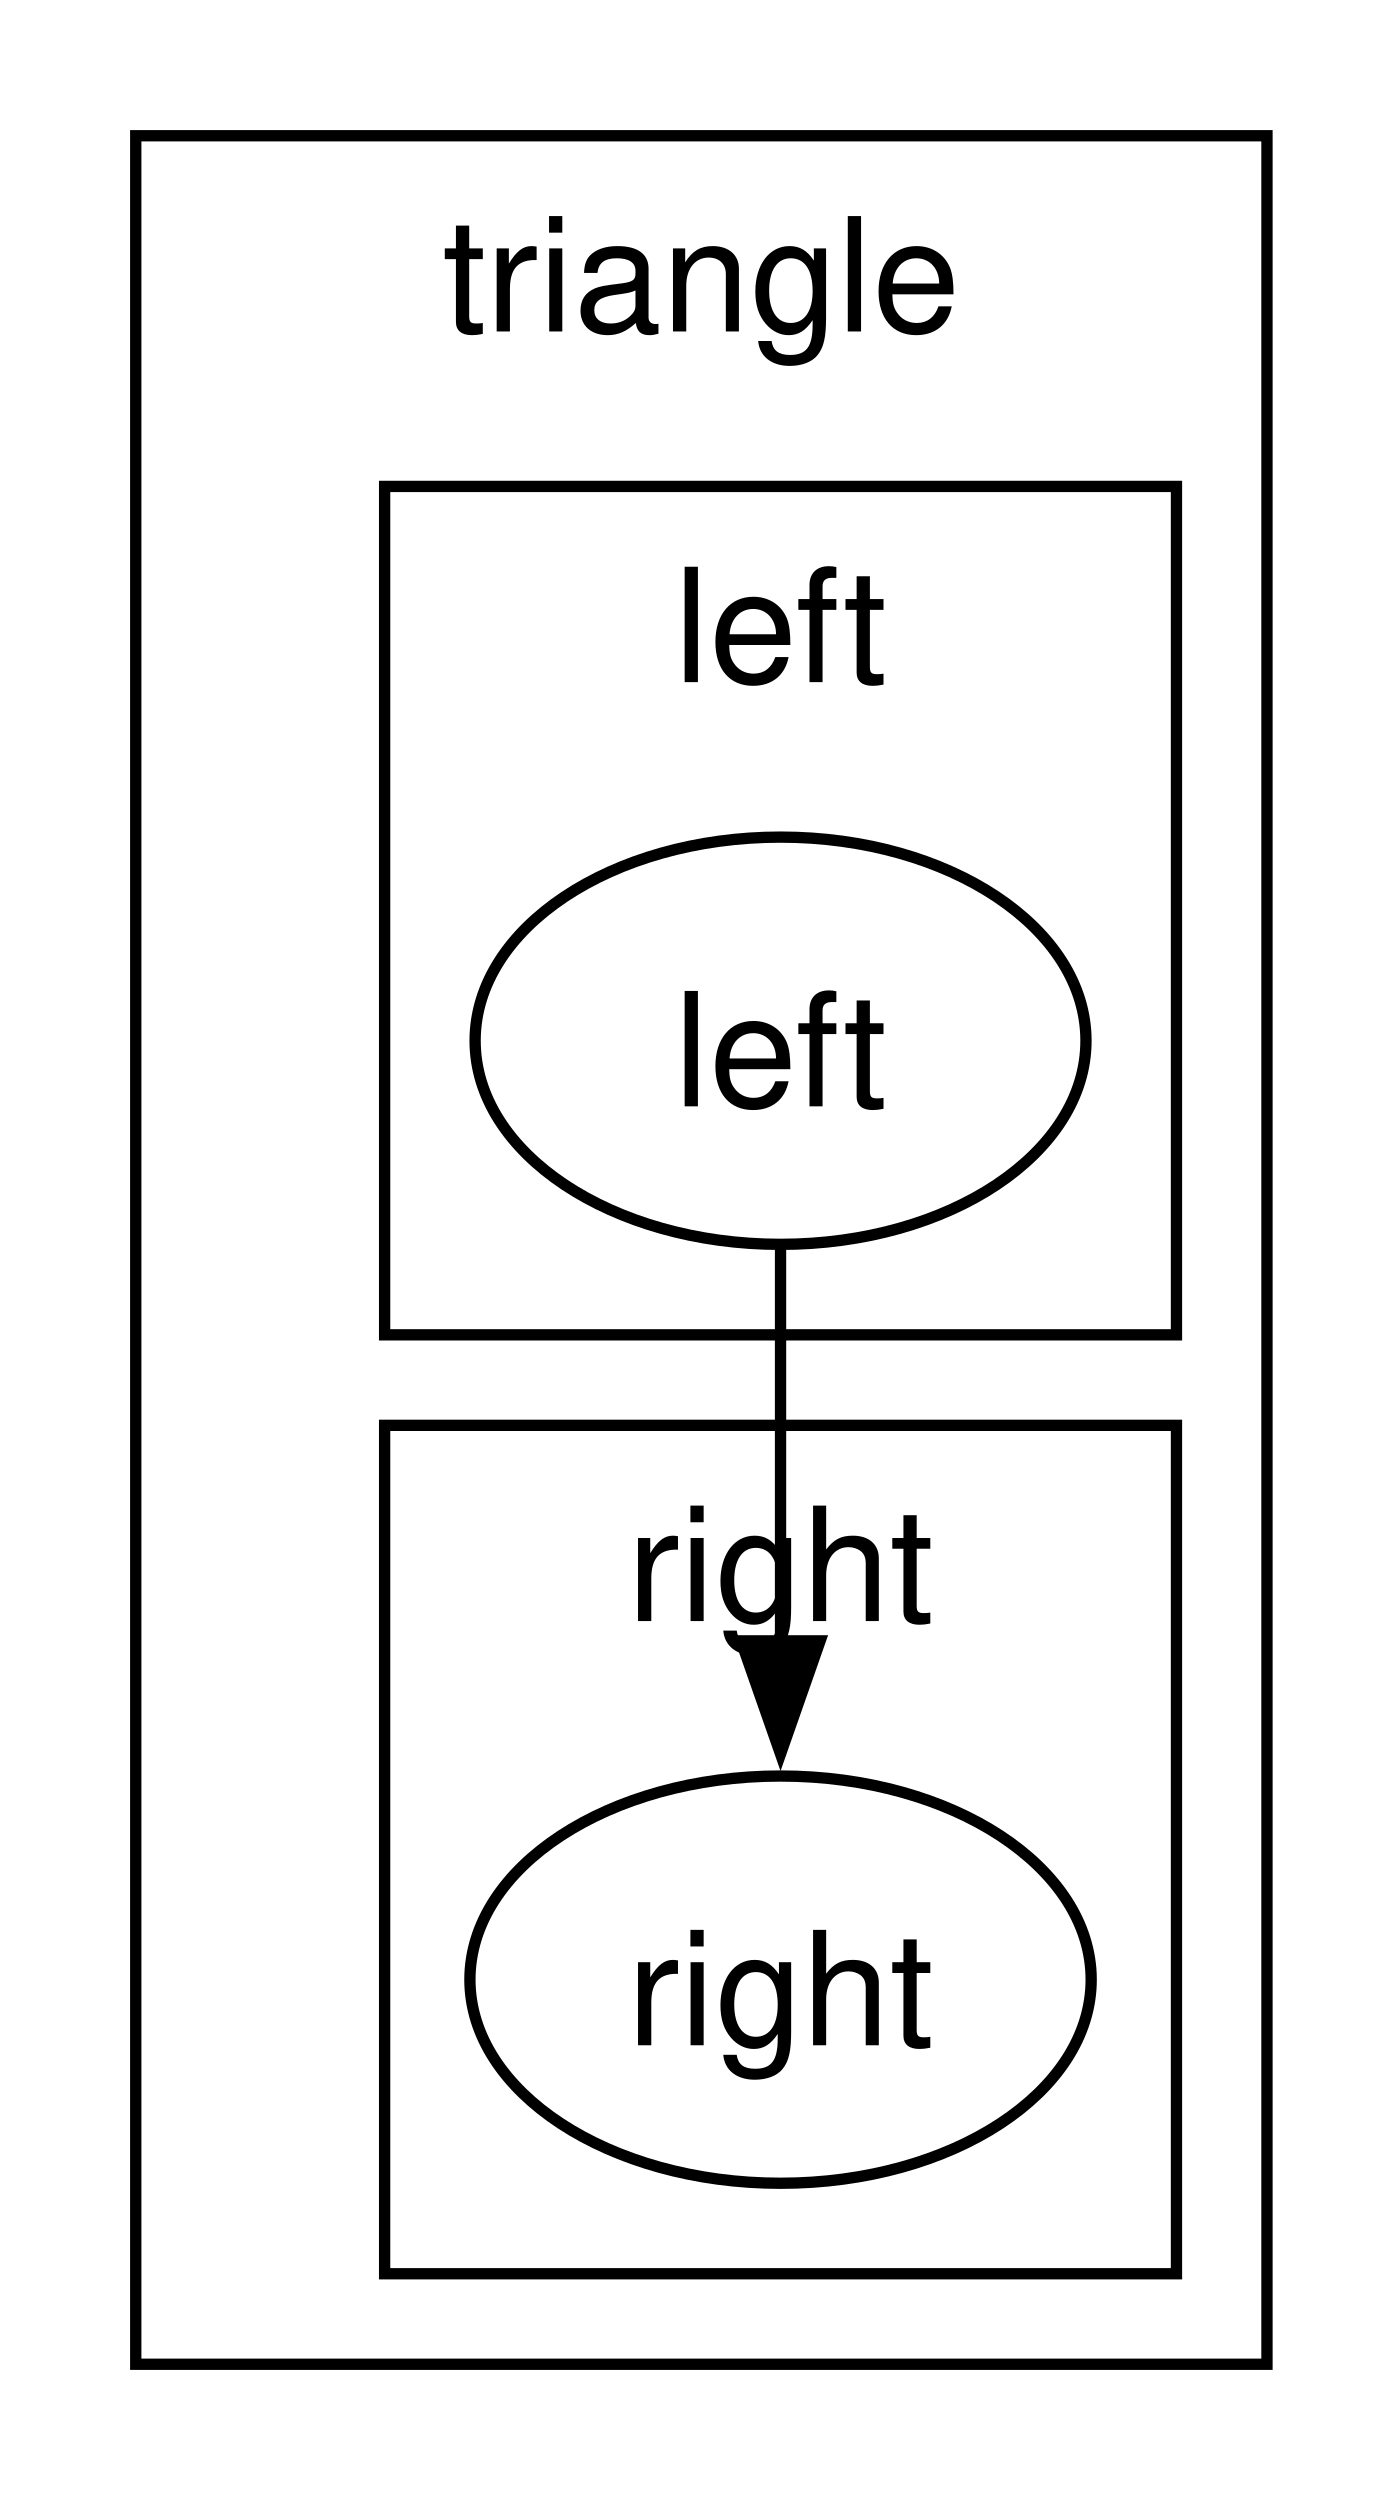
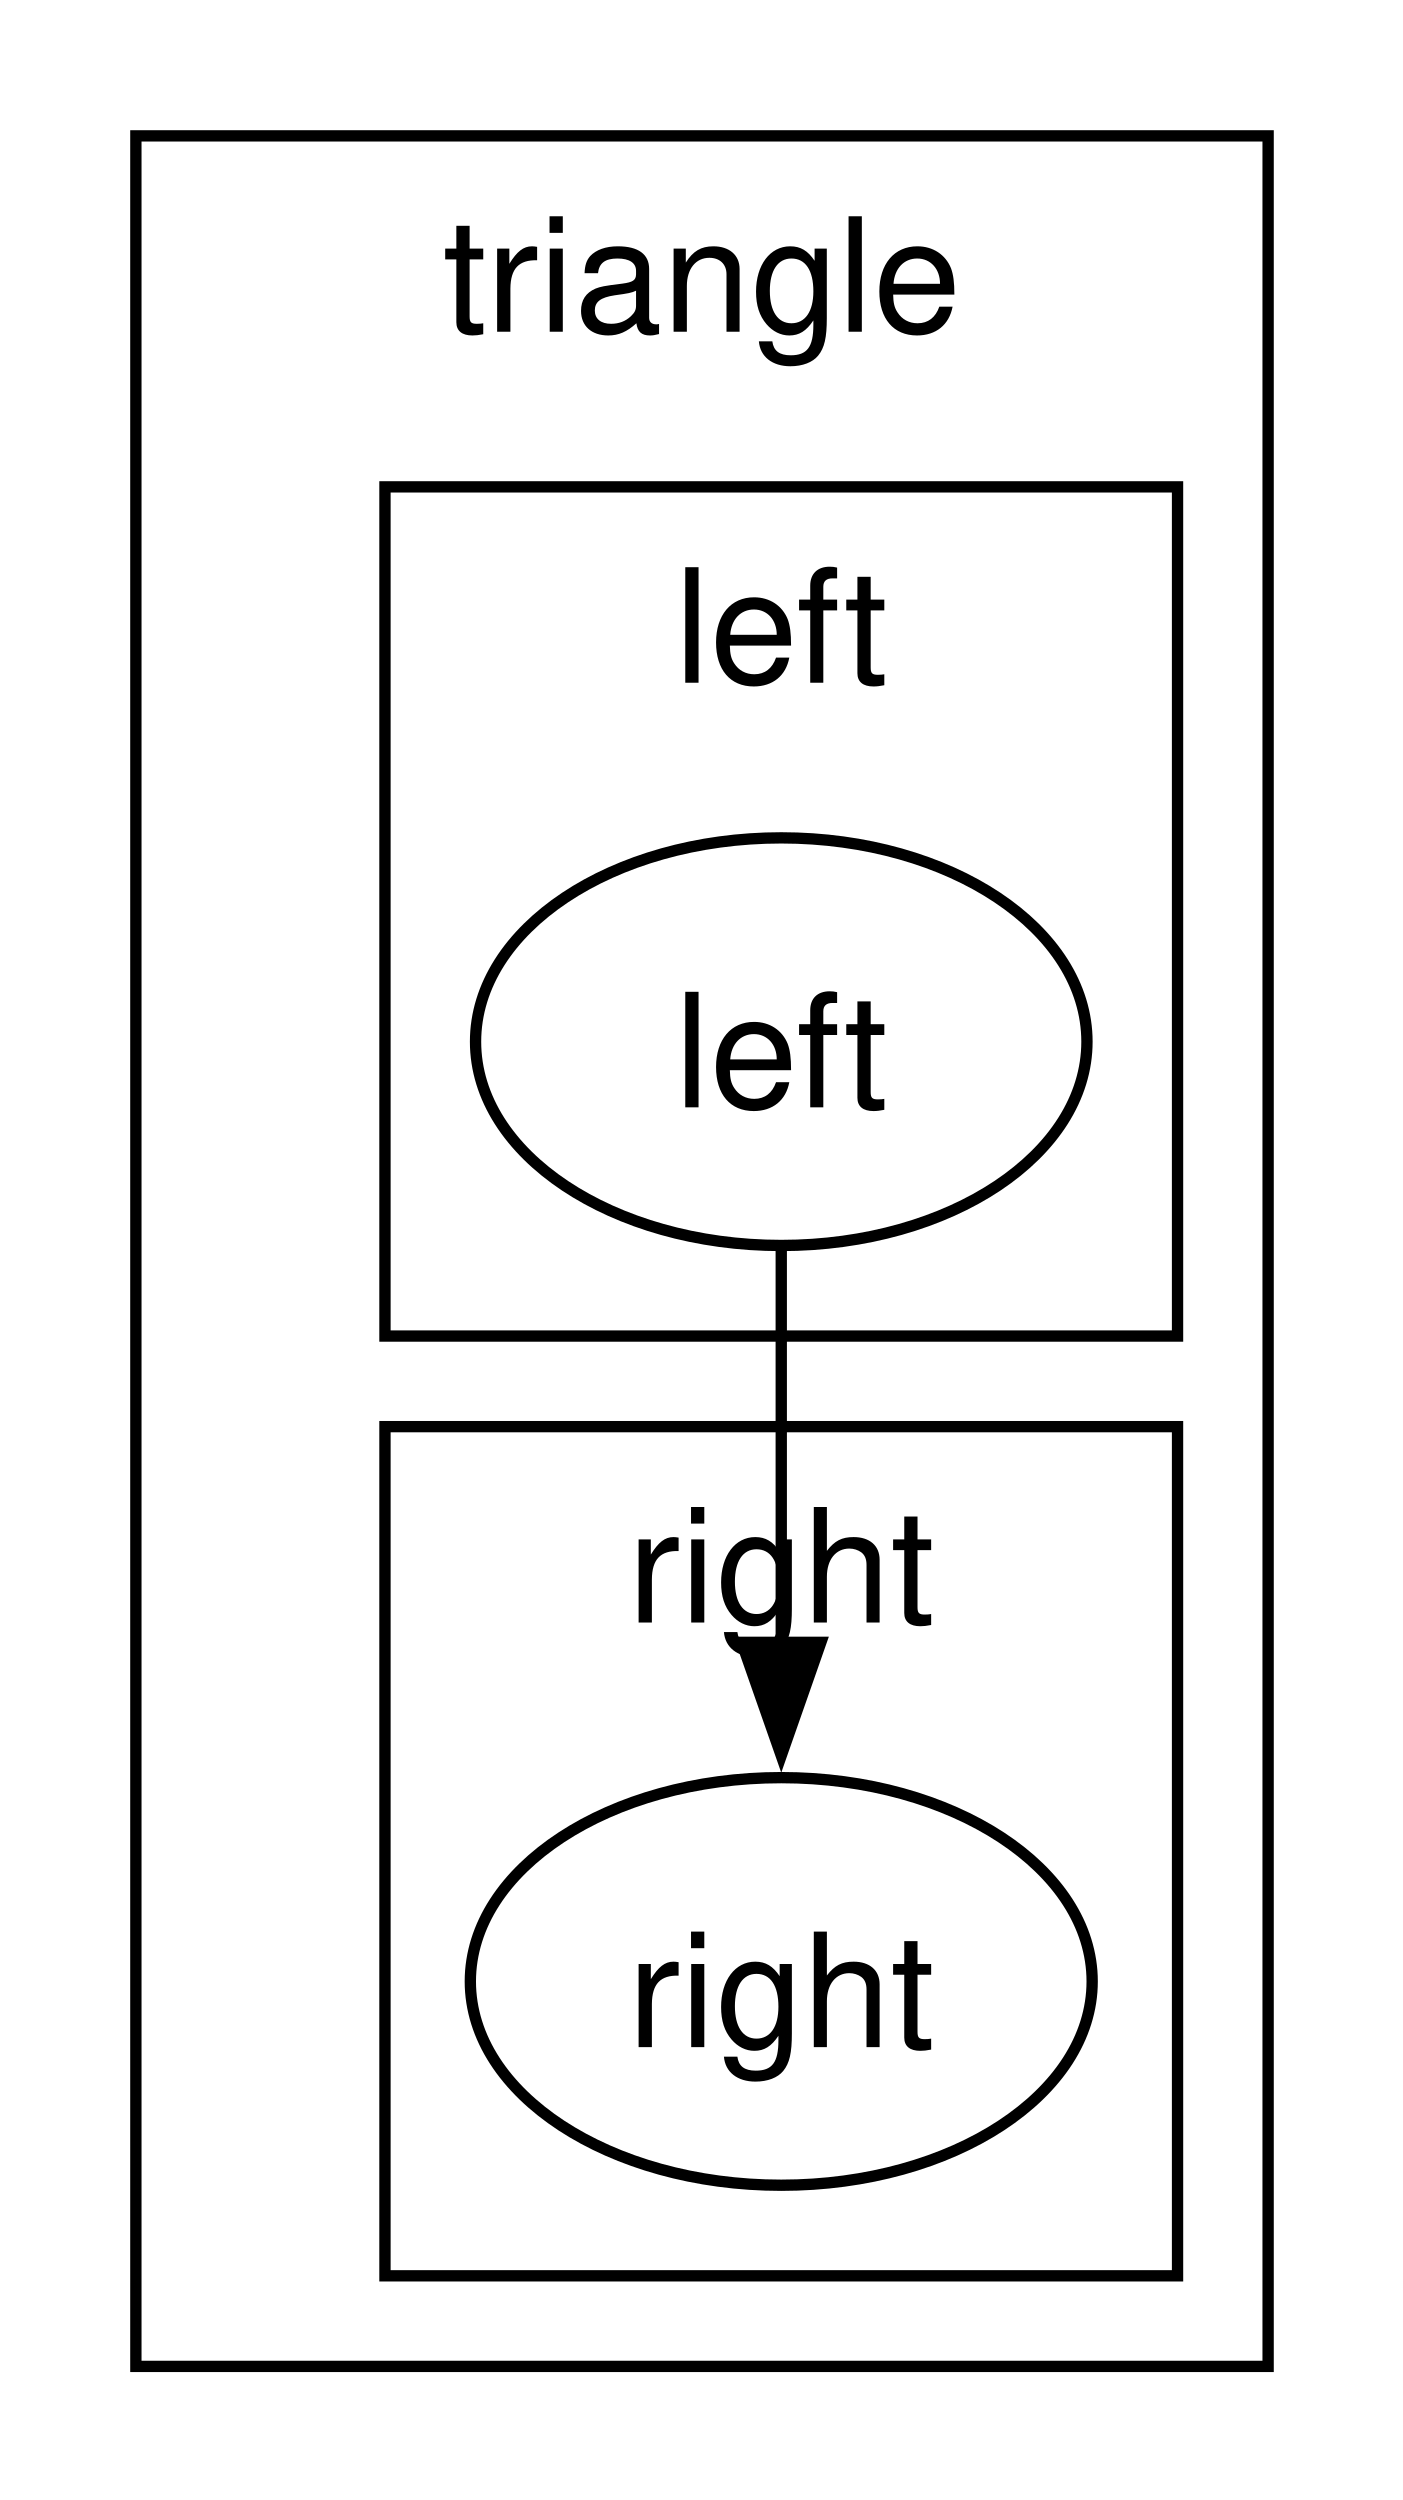
- <svg xmlns="http://www.w3.org/2000/svg" width="42pt" height="75pt" viewBox="0.00 0.00 42 75">
-   <g id="graph0" class="graph" transform="scale(0.339367 0.339367) rotate(0) translate(4 217)">
+ <svg xmlns="http://www.w3.org/2000/svg" width="129pt" height="230pt" viewBox="0.00 0.00 129 230">
+   <g id="graph0" class="graph" transform="scale(1.04167 1.04167) rotate(0) translate(4 217)">
    <polygon fill="white" stroke="none" points="-4,4 -4,-217 120,-217 120,4 -4,4" />
    <g id="clust1" class="cluster">
      <polygon fill="none" stroke="black" points="8,-8 8,-205 108,-205 108,-8 8,-8" />
      <text text-anchor="middle" x="58" y="-187.7" font-family="Helvetica,Arial,sans-serif" font-size="14.00">triangle</text>
    </g>
    <g id="clust2" class="cluster">
      <polygon fill="none" stroke="black" points="30,-99 30,-174 100,-174 100,-99 30,-99" />
      <text text-anchor="middle" x="65" y="-156.7" font-family="Helvetica,Arial,sans-serif" font-size="14.00">left</text>
    </g>
    <g id="clust3" class="cluster">
      <polygon fill="none" stroke="black" points="30,-16 30,-91 100,-91 100,-16 30,-16" />
      <text text-anchor="middle" x="65" y="-73.7" font-family="Helvetica,Arial,sans-serif" font-size="14.00">right</text>
    </g>
    <g id="node2" class="node">
      <ellipse fill="none" stroke="black" cx="65" cy="-125" rx="27" ry="18" />
      <text text-anchor="middle" x="65" y="-119.2" font-family="Helvetica,Arial,sans-serif" font-size="14.00">left</text>
    </g>
    <g id="node3" class="node">
      <ellipse fill="none" stroke="black" cx="65" cy="-42" rx="27.46" ry="18" />
      <text text-anchor="middle" x="65" y="-36.2" font-family="Helvetica,Arial,sans-serif" font-size="14.00">right</text>
    </g>
    <g id="edge1" class="edge">
      <path fill="none" stroke="black" d="M65,-106.82C65,-96.69 65,-83.6 65,-71.92" />
      <polygon fill="black" stroke="black" points="68.5,-71.95 65,-61.95 61.5,-71.95 68.5,-71.95" />
    </g>
  </g>
</svg>
